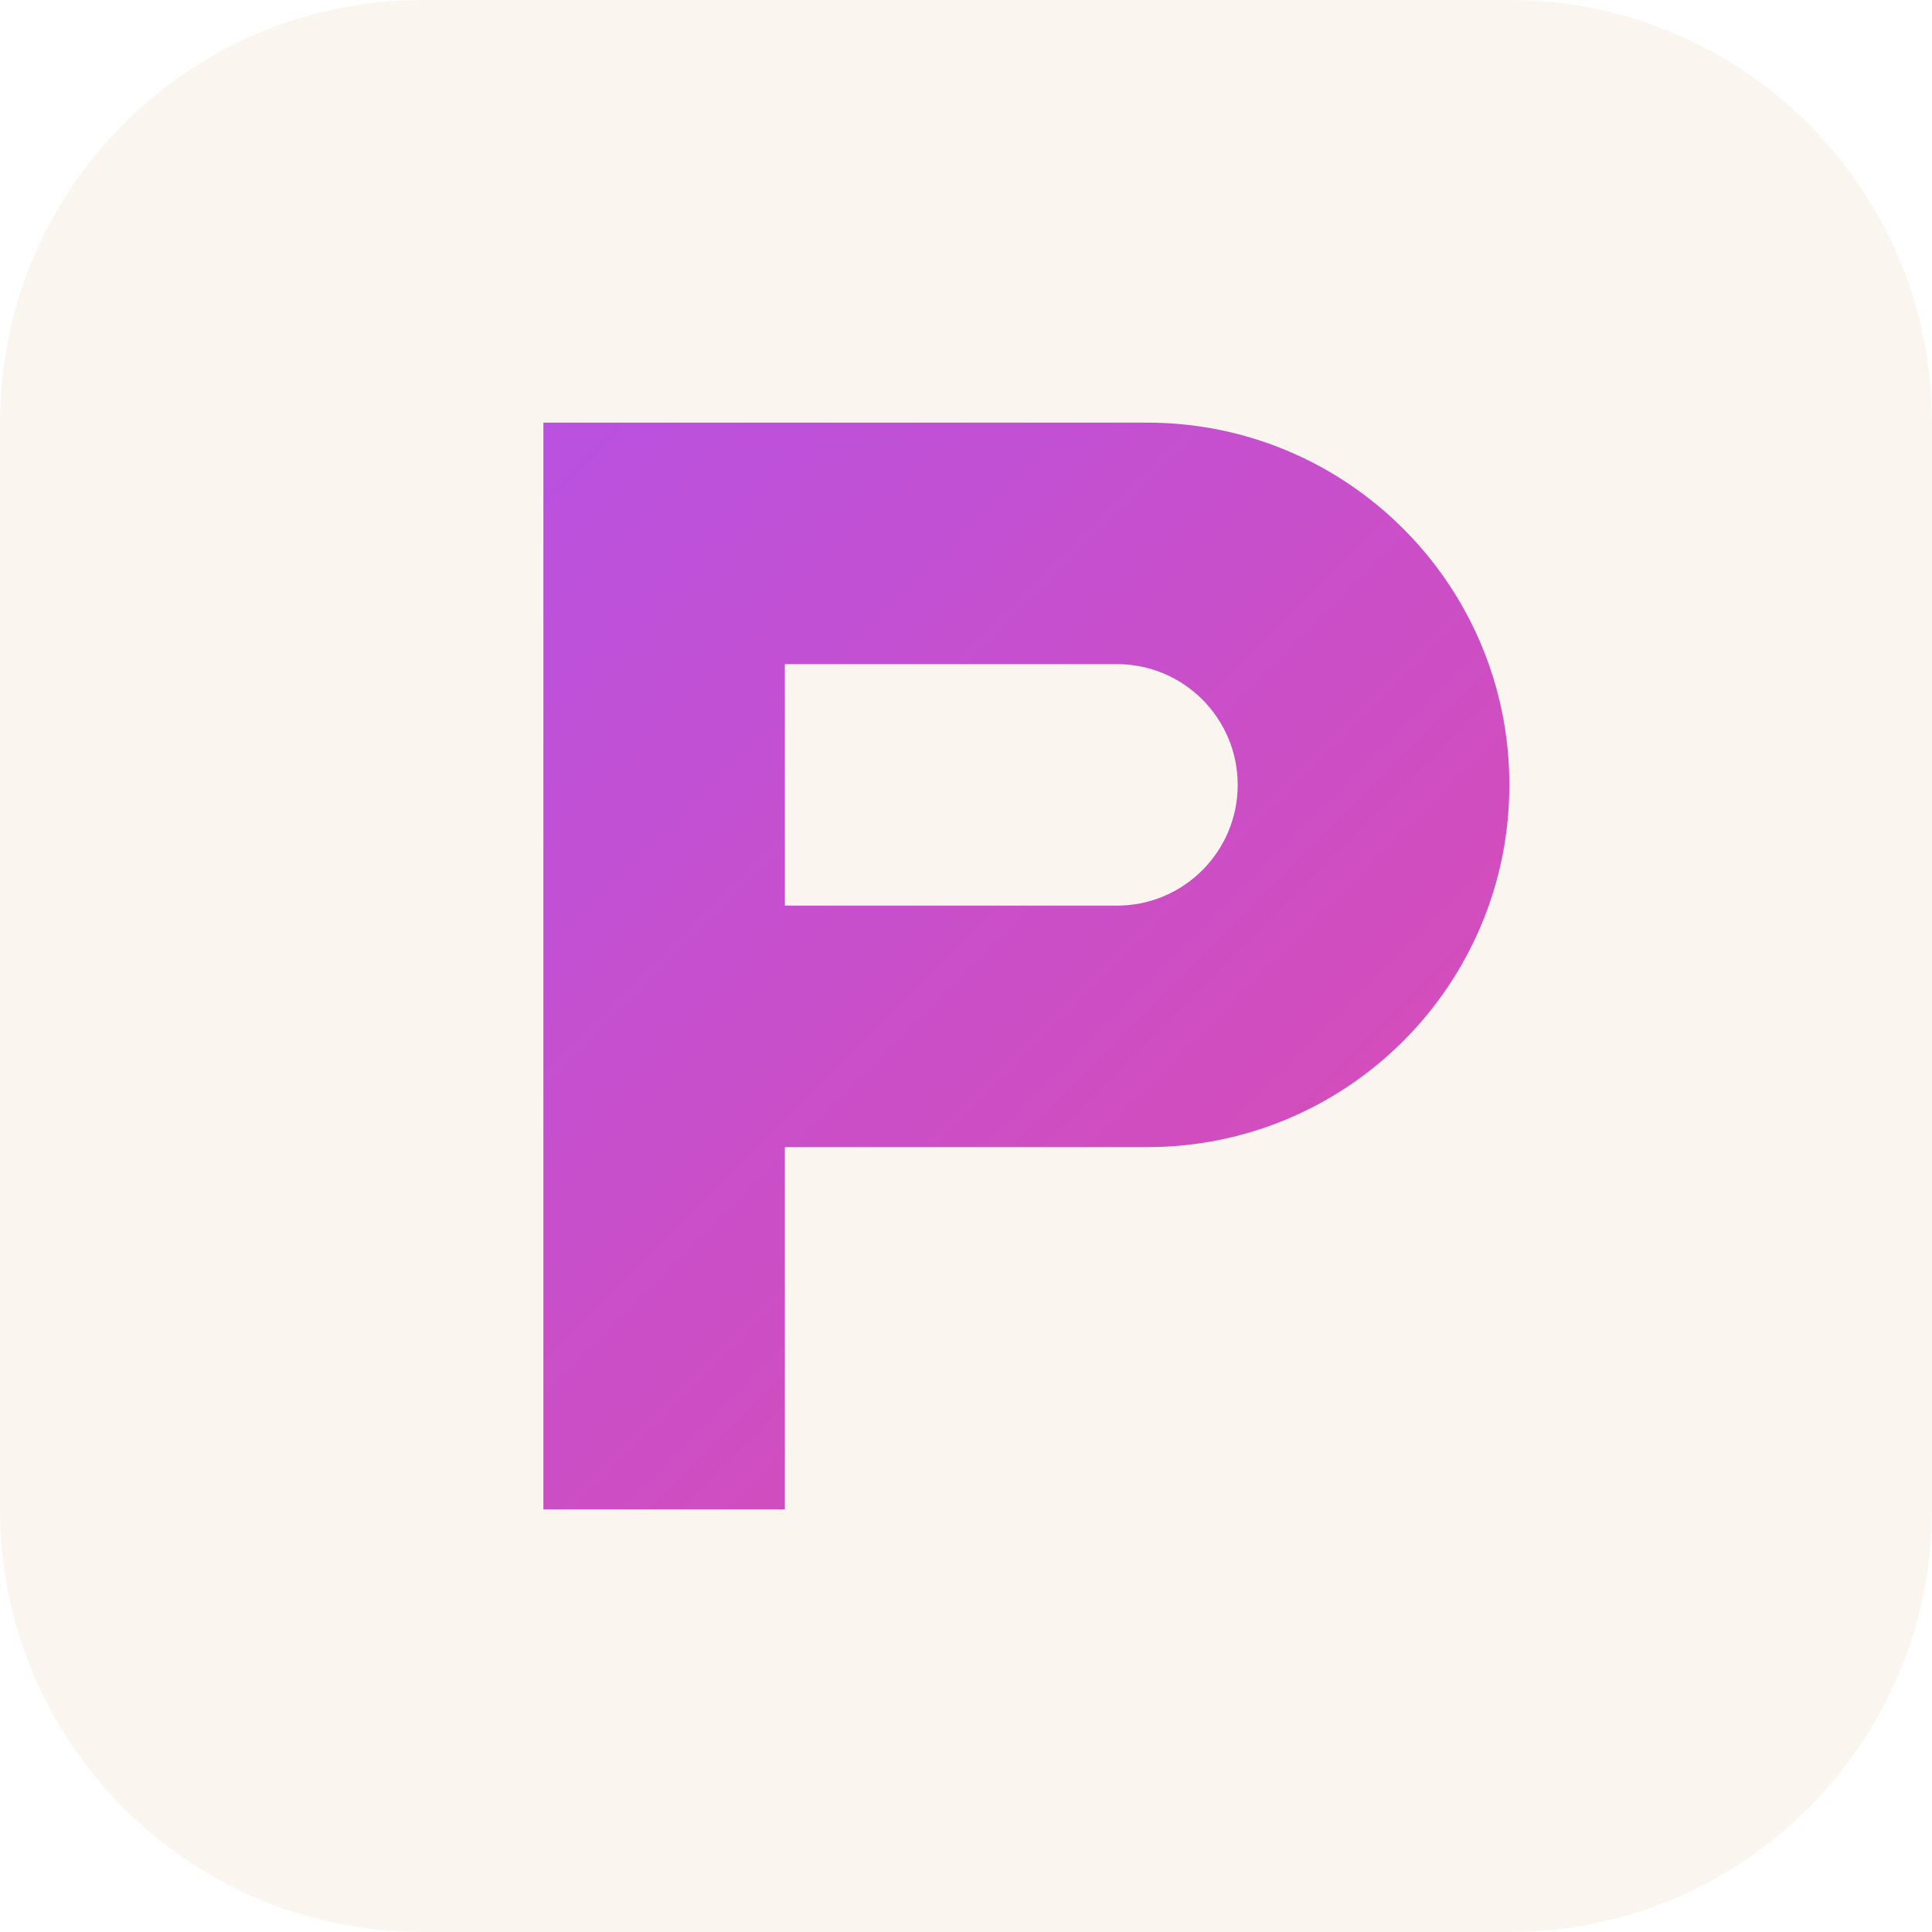
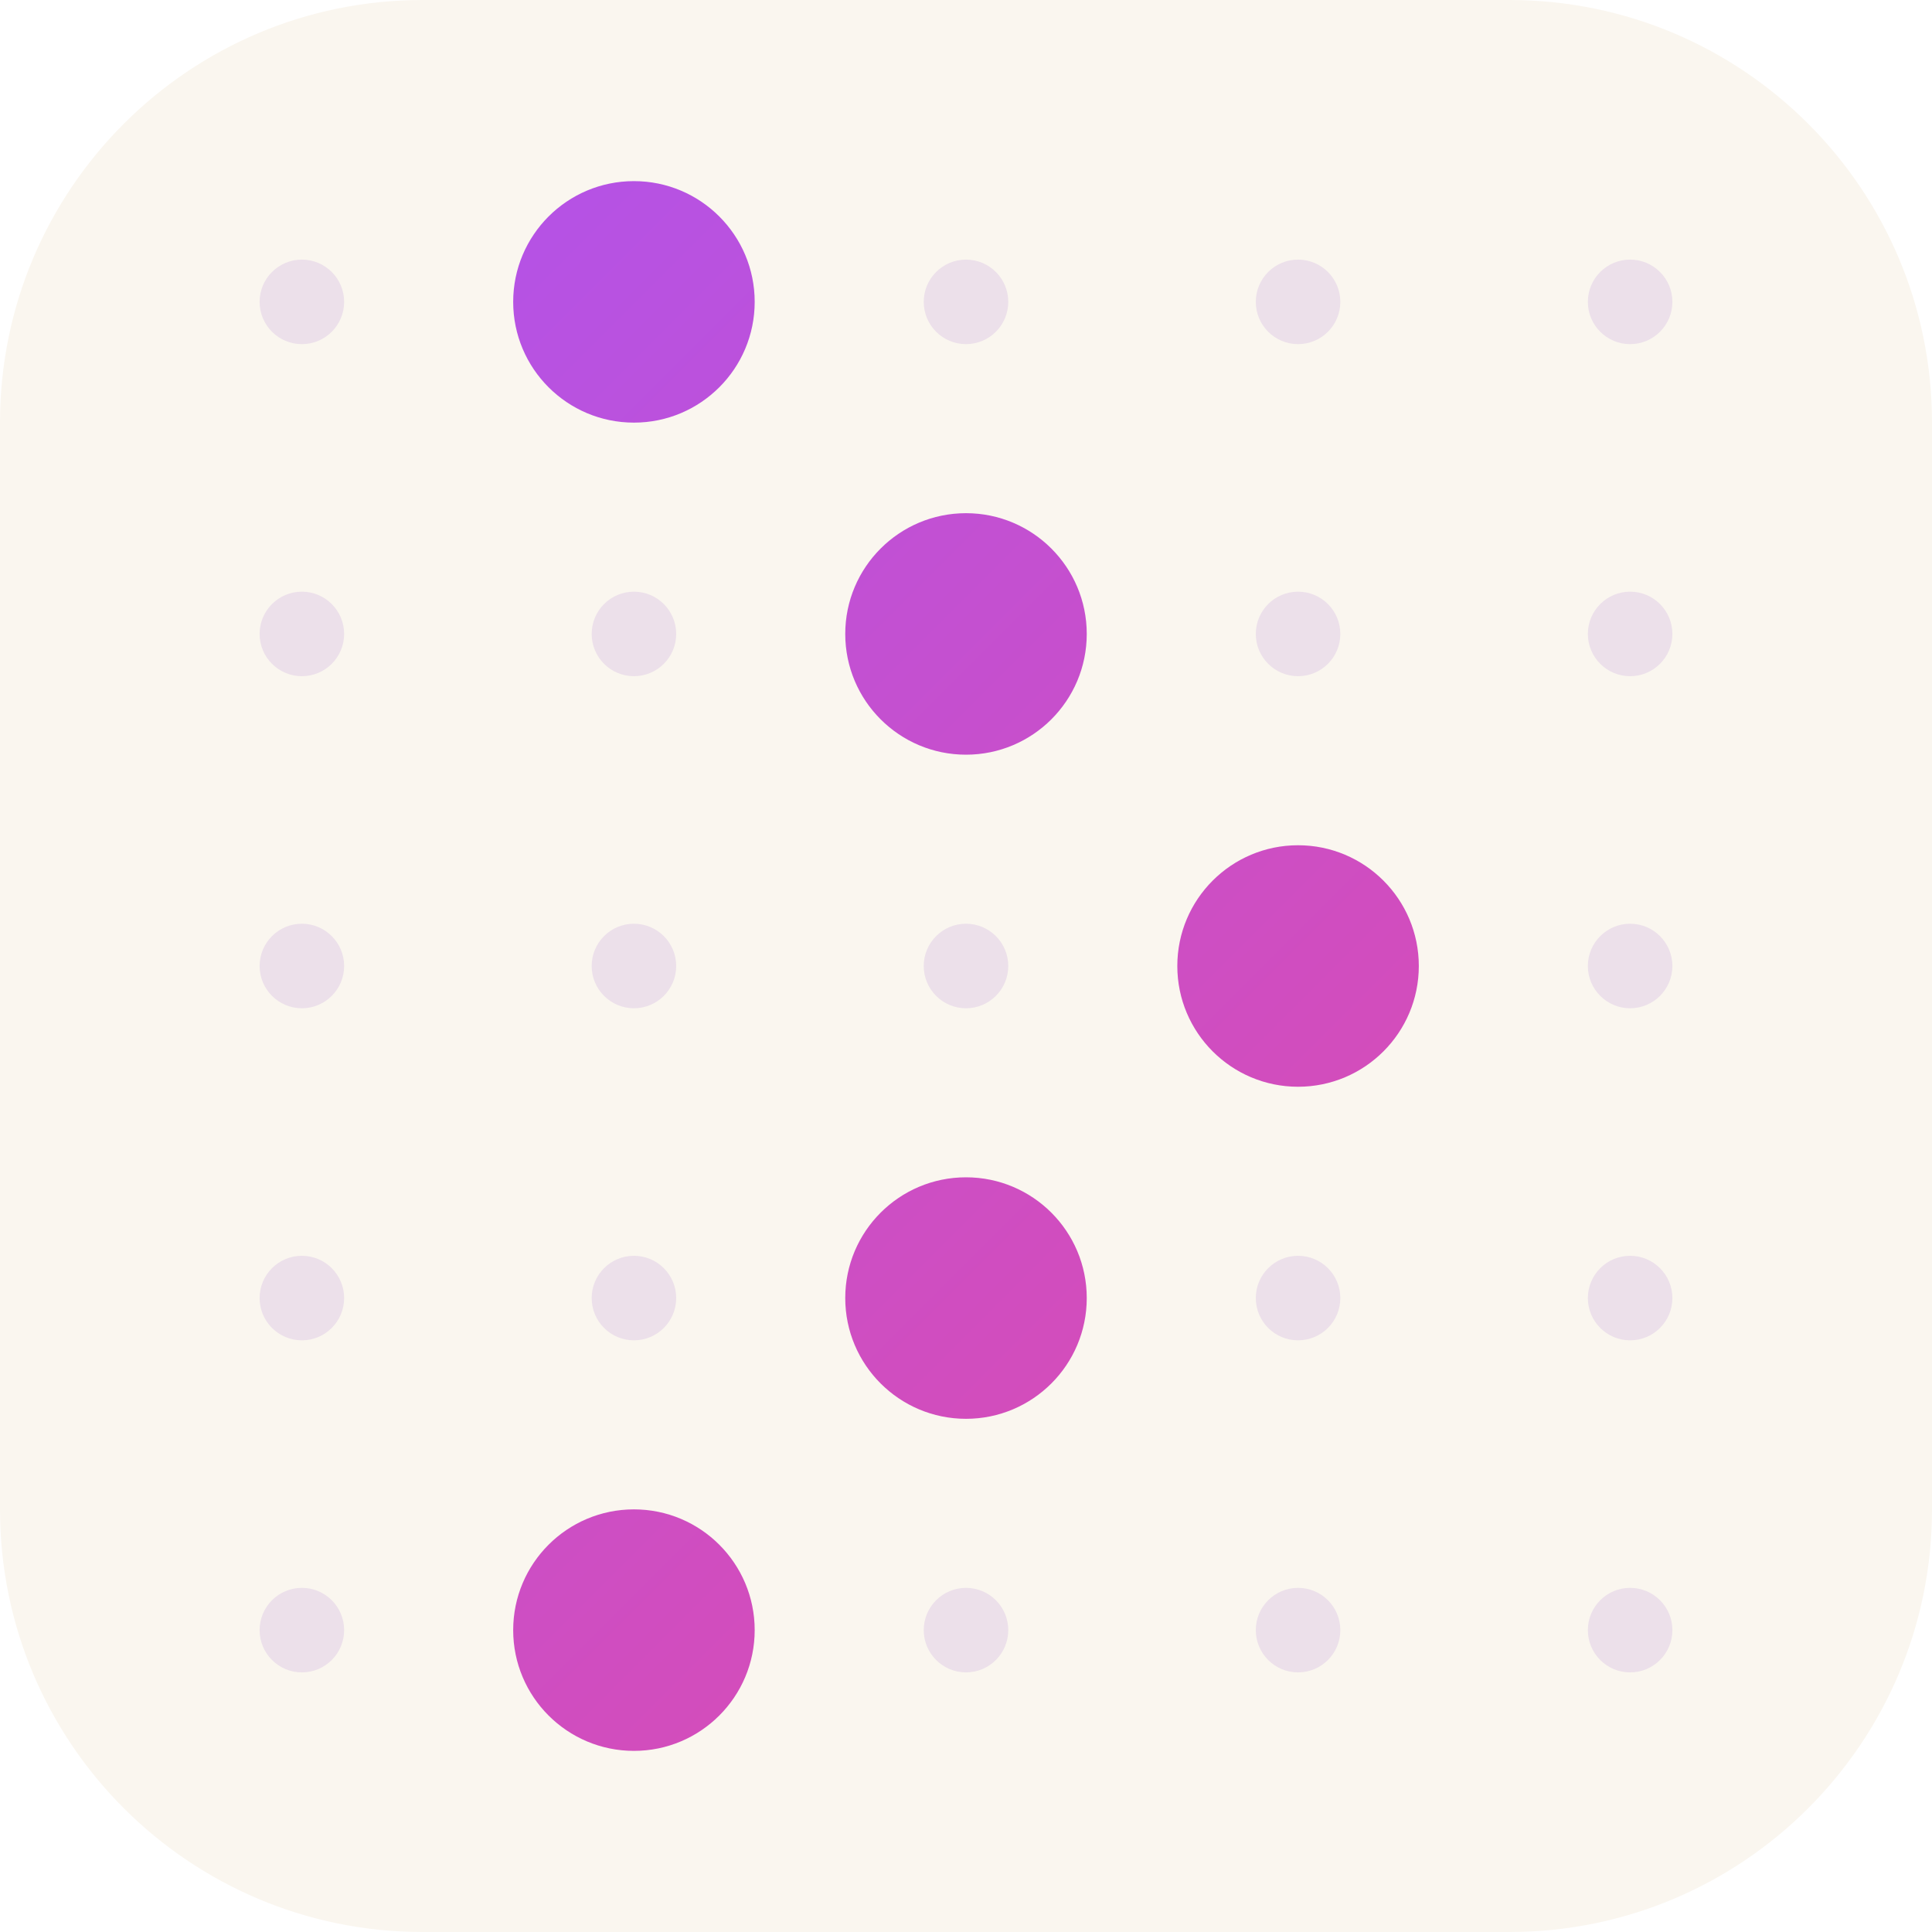
<svg xmlns="http://www.w3.org/2000/svg" viewBox="0 0 64 64" width="64" height="64">
  <defs>
    <linearGradient id="pd-g" x1="0" y1="0" x2="64" y2="64" gradientUnits="userSpaceOnUse">
      <stop offset="0" stop-color="#a855f7" />
      <stop offset="1" stop-color="#ec4899" />
    </linearGradient>
  </defs>
  <rect width="64" height="64" rx="14" fill="#faf6ef" />
-   <path fill-rule="evenodd" fill="url(#pd-g)" d="M18 14 H38 A12 12 0 0 1 38 38 H26 V50 H18 Z M26 22 H37 A4 4 0 0 1 37 30 H26 Z" />
+   <g fill="#ece0ea">
+     <circle cx="10" cy="10" r="1.4" />
+     <circle cx="21" cy="10" r="1.4" />
+     <circle cx="32" cy="10" r="1.4" />
+     <circle cx="43" cy="10" r="1.4" />
+     <circle cx="54" cy="10" r="1.4" />
+     <circle cx="10" cy="21" r="1.4" />
+     <circle cx="21" cy="21" r="1.4" />
+     <circle cx="32" cy="21" r="1.4" />
+     <circle cx="43" cy="21" r="1.4" />
+     <circle cx="54" cy="21" r="1.4" />
+     <circle cx="10" cy="32" r="1.4" />
+     <circle cx="21" cy="32" r="1.4" />
+     <circle cx="32" cy="32" r="1.4" />
+     <circle cx="43" cy="32" r="1.4" />
+     <circle cx="54" cy="32" r="1.4" />
+     <circle cx="10" cy="43" r="1.4" />
+     <circle cx="21" cy="43" r="1.4" />
+     <circle cx="32" cy="43" r="1.4" />
+     <circle cx="43" cy="43" r="1.4" />
+     <circle cx="54" cy="43" r="1.4" />
+     <circle cx="10" cy="54" r="1.4" />
+     <circle cx="21" cy="54" r="1.4" />
+     <circle cx="32" cy="54" r="1.4" />
+     <circle cx="43" cy="54" r="1.4" />
+     <circle cx="54" cy="54" r="1.4" />
+   </g>
+   <g fill="url(#pd-g)">
+     <circle cx="21" cy="10" r="4" />
+     <circle cx="32" cy="21" r="4" />
+     <circle cx="43" cy="32" r="4" />
+     <circle cx="32" cy="43" r="4" />
+     <circle cx="21" cy="54" r="4" />
+   </g>
</svg>
